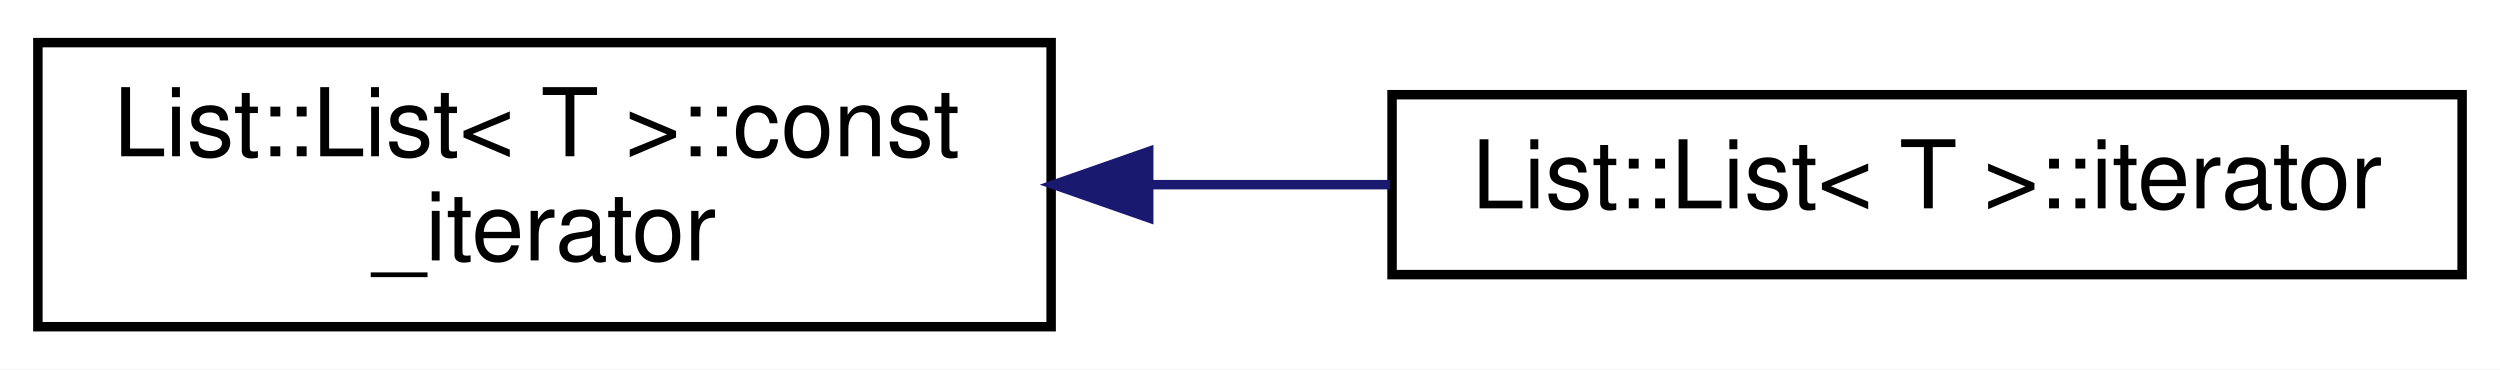
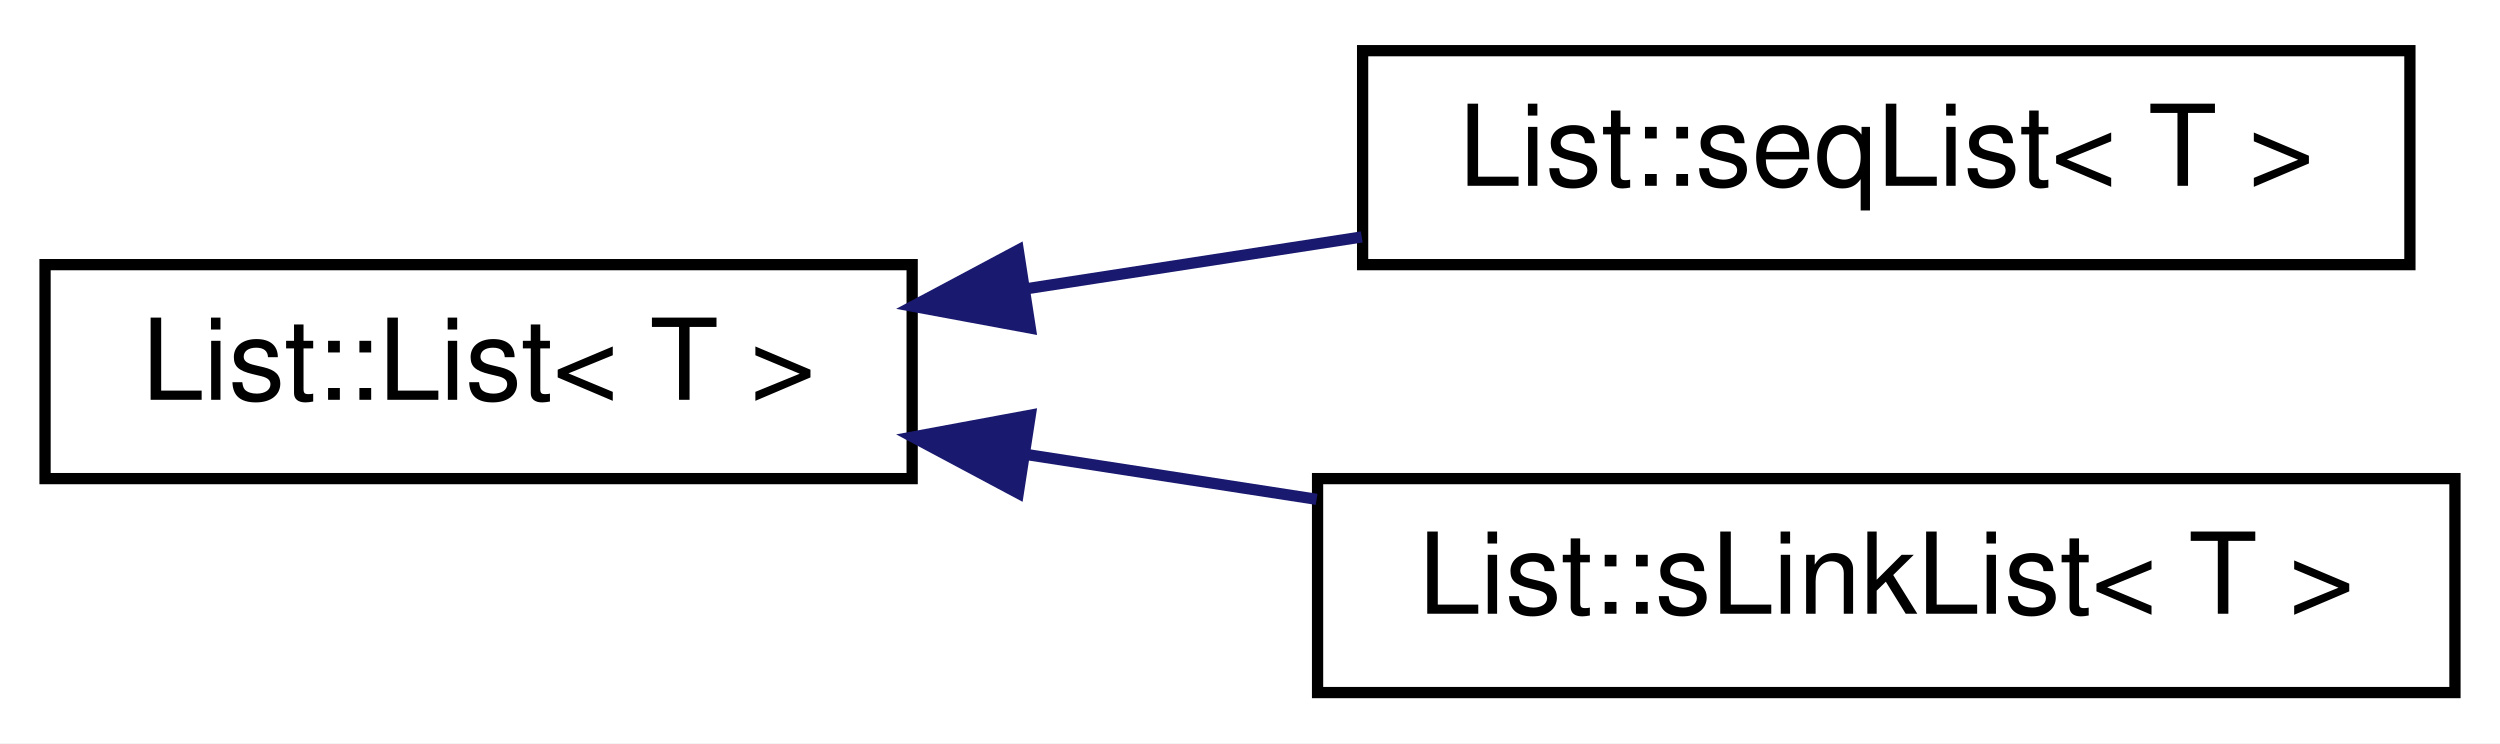
- <svg xmlns="http://www.w3.org/2000/svg" xmlns:xlink="http://www.w3.org/1999/xlink" width="264pt" height="39pt" viewBox="0.00 0.00 264.00 39.00">
-   <g id="graph0" class="graph" transform="scale(1 1) rotate(0) translate(4 35)">
-     <polygon fill="white" stroke="none" points="-4,4 -4,-35 260,-35 260,4 -4,4" />
+ <svg xmlns="http://www.w3.org/2000/svg" xmlns:xlink="http://www.w3.org/1999/xlink" width="222pt" height="66pt" viewBox="0.00 0.00 222.00 66.00">
+   <g id="graph0" class="graph" transform="scale(1 1) rotate(0) translate(4 62)">
+     <polygon fill="white" stroke="none" points="-4,4 -4,-62 218,-62 218,4 -4,4" />
    <g id="node1" class="node">
      <g id="a_node1">
-         <a xlink:href="class_list_1_1_list_1_1const__iterator.html" target="_top" xlink:title=" ">
-           <polygon fill="white" stroke="black" points="0,-0.5 0,-30.5 107,-30.5 107,-0.5 0,-0.5" />
-           <text text-anchor="start" x="8" y="-18.5" font-family="Helvetica,sans-Serif" font-size="10.00">List::List&lt; T &gt;::const</text>
-           <text text-anchor="middle" x="53.5" y="-7.5" font-family="Helvetica,sans-Serif" font-size="10.00">_iterator</text>
+         <a xlink:href="class_list_1_1_list.html" target="_top" xlink:title=" ">
+           <polygon fill="white" stroke="black" points="0,-19.5 0,-38.5 77,-38.5 77,-19.5 0,-19.5" />
+           <text text-anchor="middle" x="38.5" y="-26.5" font-family="Helvetica,sans-Serif" font-size="10.00">List::List&lt; T &gt;</text>
        </a>
      </g>
    </g>
    <g id="node2" class="node">
      <g id="a_node2">
-         <a xlink:href="class_list_1_1_list_1_1iterator.html" target="_top" xlink:title=" ">
-           <polygon fill="white" stroke="black" points="143,-6 143,-25 256,-25 256,-6 143,-6" />
-           <text text-anchor="middle" x="199.5" y="-13" font-family="Helvetica,sans-Serif" font-size="10.00">List::List&lt; T &gt;::iterator</text>
+         <a xlink:href="class_list_1_1seq_list.html" target="_top" xlink:title=" ">
+           <polygon fill="white" stroke="black" points="117,-38.5 117,-57.5 210,-57.5 210,-38.5 117,-38.5" />
+           <text text-anchor="middle" x="163.5" y="-45.5" font-family="Helvetica,sans-Serif" font-size="10.00">List::seqList&lt; T &gt;</text>
        </a>
      </g>
    </g>
    <g id="edge1" class="edge">
-       <path fill="none" stroke="midnightblue" d="M117.473,-15.5C125.905,-15.5 134.505,-15.5 142.8,-15.5" />
-       <polygon fill="midnightblue" stroke="midnightblue" points="117.303,-12 107.303,-15.5 117.303,-19 117.303,-12" />
+       <path fill="none" stroke="midnightblue" d="M87.069,-36.348C96.878,-37.863 107.187,-39.456 116.923,-40.96" />
+       <polygon fill="midnightblue" stroke="midnightblue" points="87.49,-32.872 77.072,-34.804 86.421,-39.789 87.49,-32.872" />
+     </g>
+     <g id="node3" class="node">
+       <g id="a_node3">
+         <a xlink:href="class_list_1_1s_link_list.html" target="_top" xlink:title=" ">
+           <polygon fill="white" stroke="black" points="113,-0.5 113,-19.5 214,-19.5 214,-0.5 113,-0.5" />
+           <text text-anchor="middle" x="163.5" y="-7.5" font-family="Helvetica,sans-Serif" font-size="10.00">List::sLinkList&lt; T &gt;</text>
+         </a>
+       </g>
+     </g>
+     <g id="edge2" class="edge">
+       <path fill="none" stroke="midnightblue" d="M87.149,-21.64C95.598,-20.334 104.414,-18.973 112.914,-17.66" />
+       <polygon fill="midnightblue" stroke="midnightblue" points="86.421,-18.21 77.072,-23.196 87.49,-25.128 86.421,-18.21" />
    </g>
  </g>
</svg>
